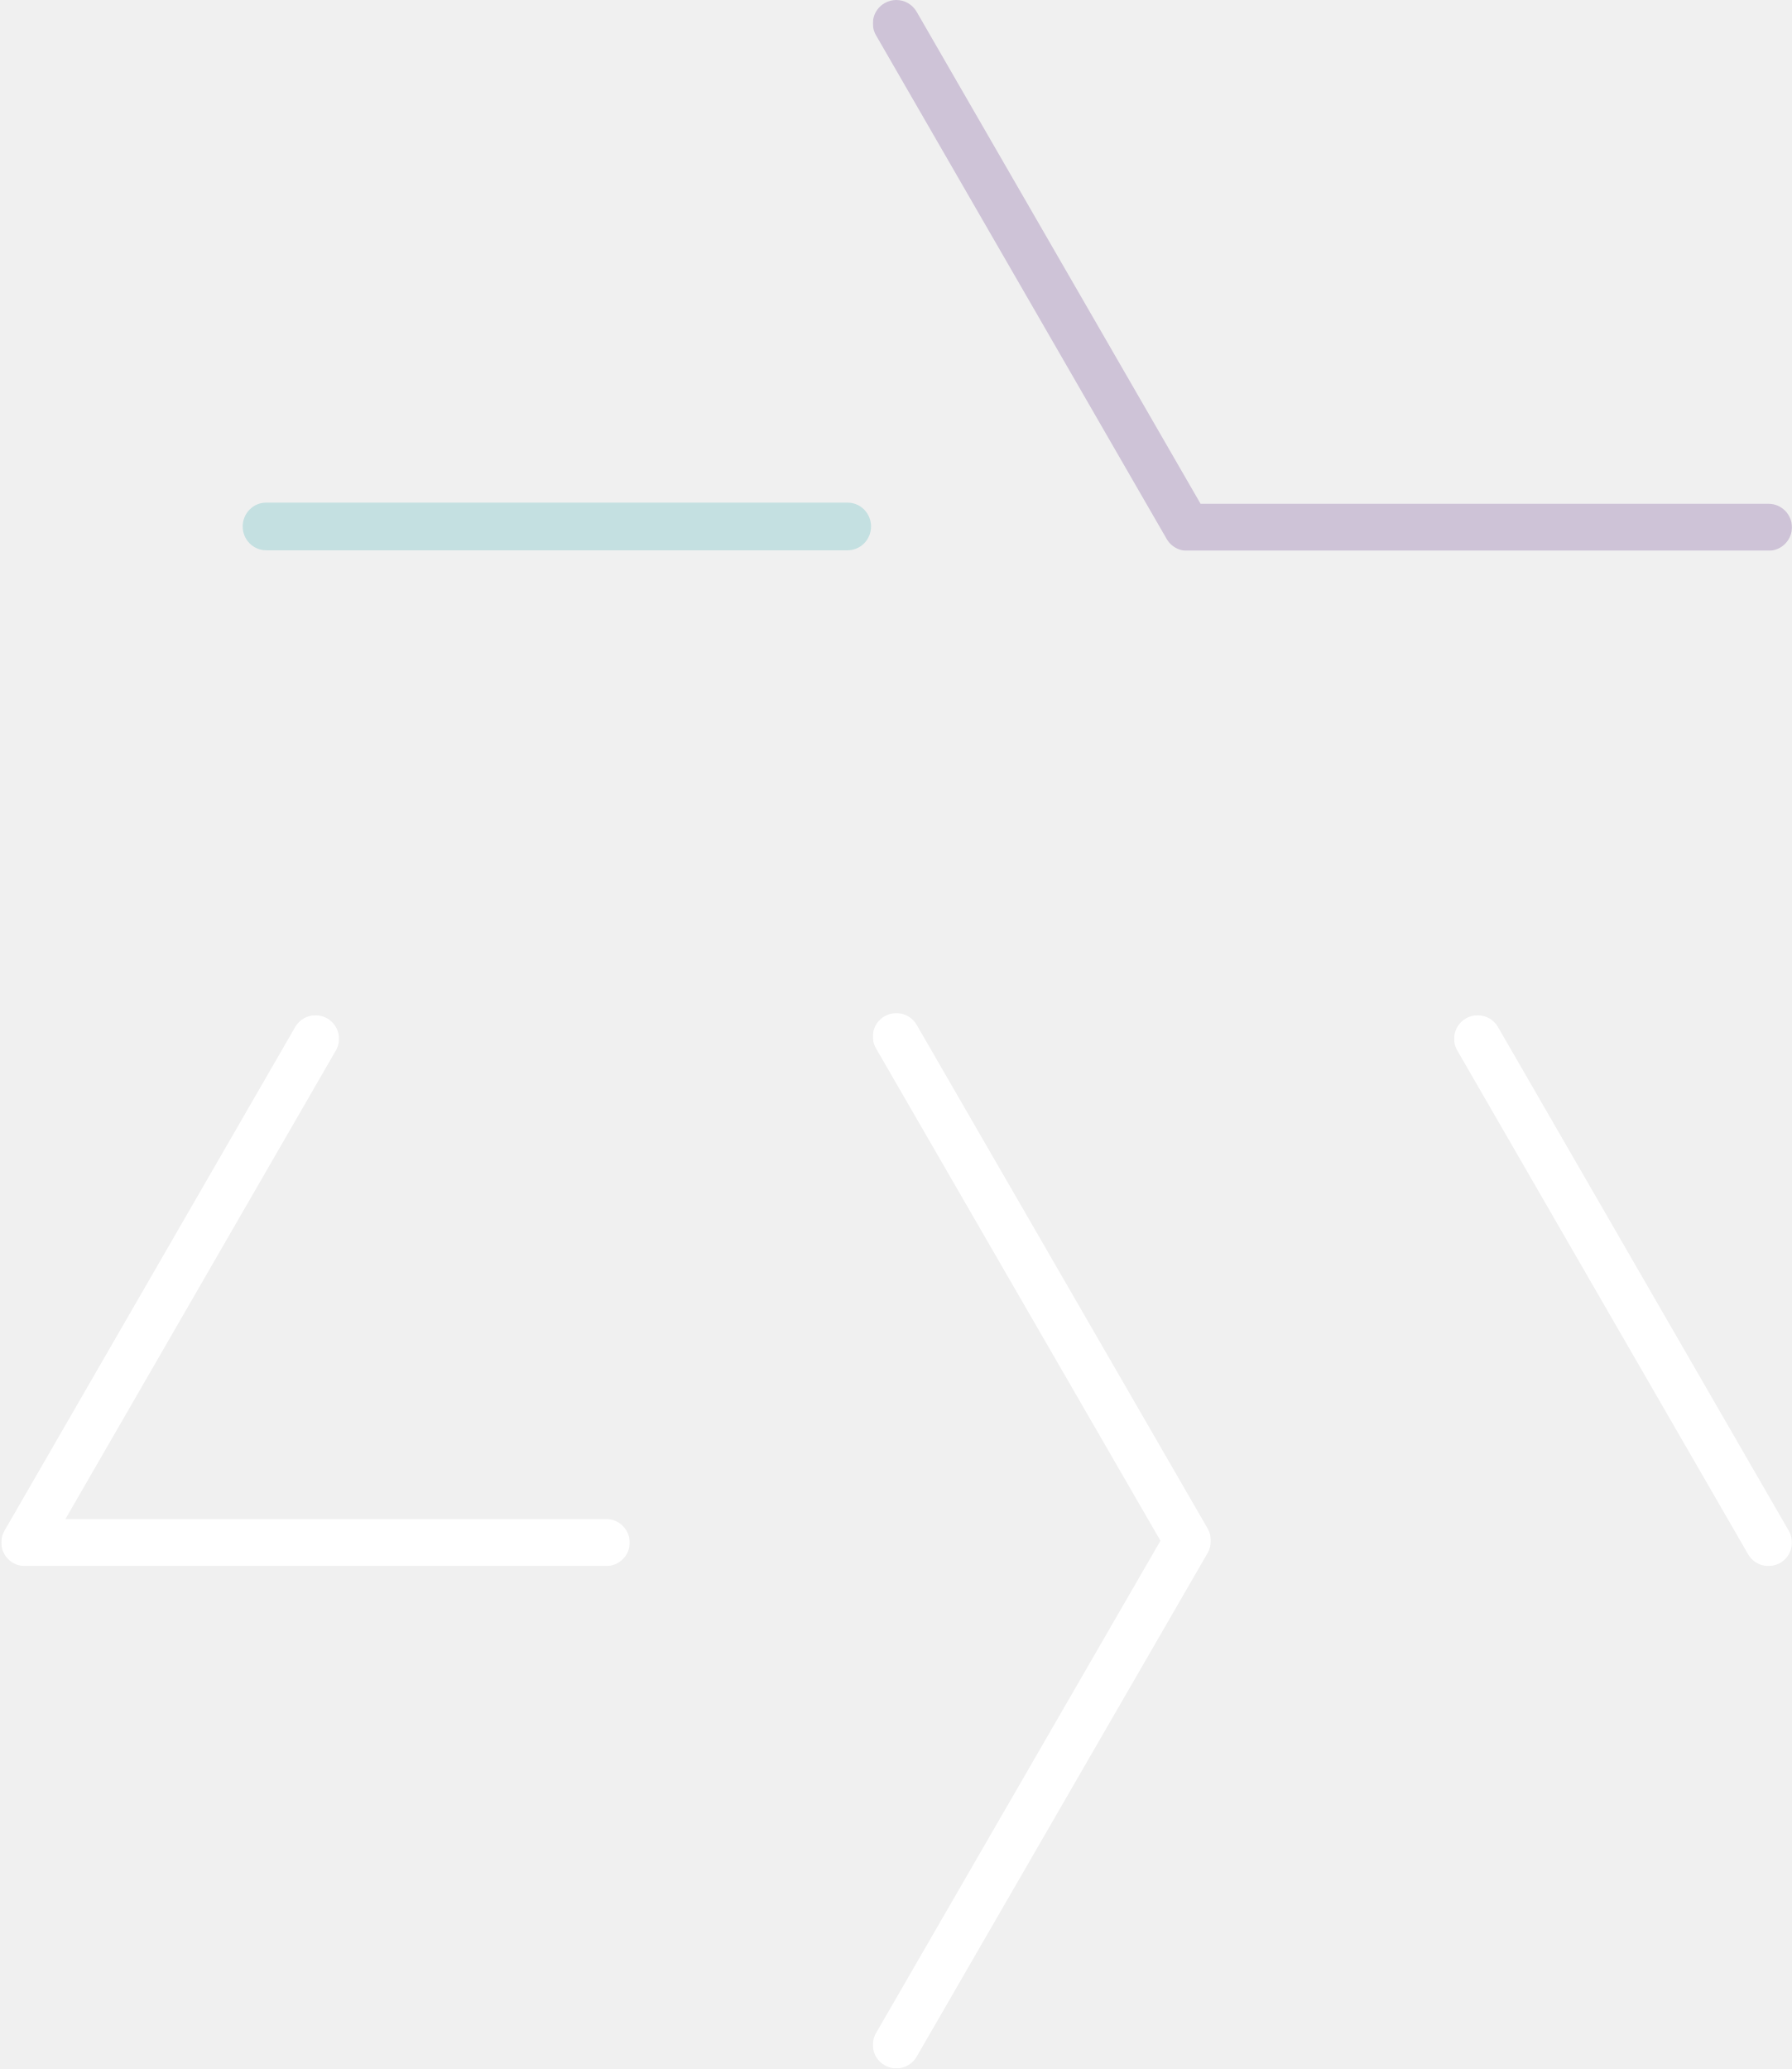
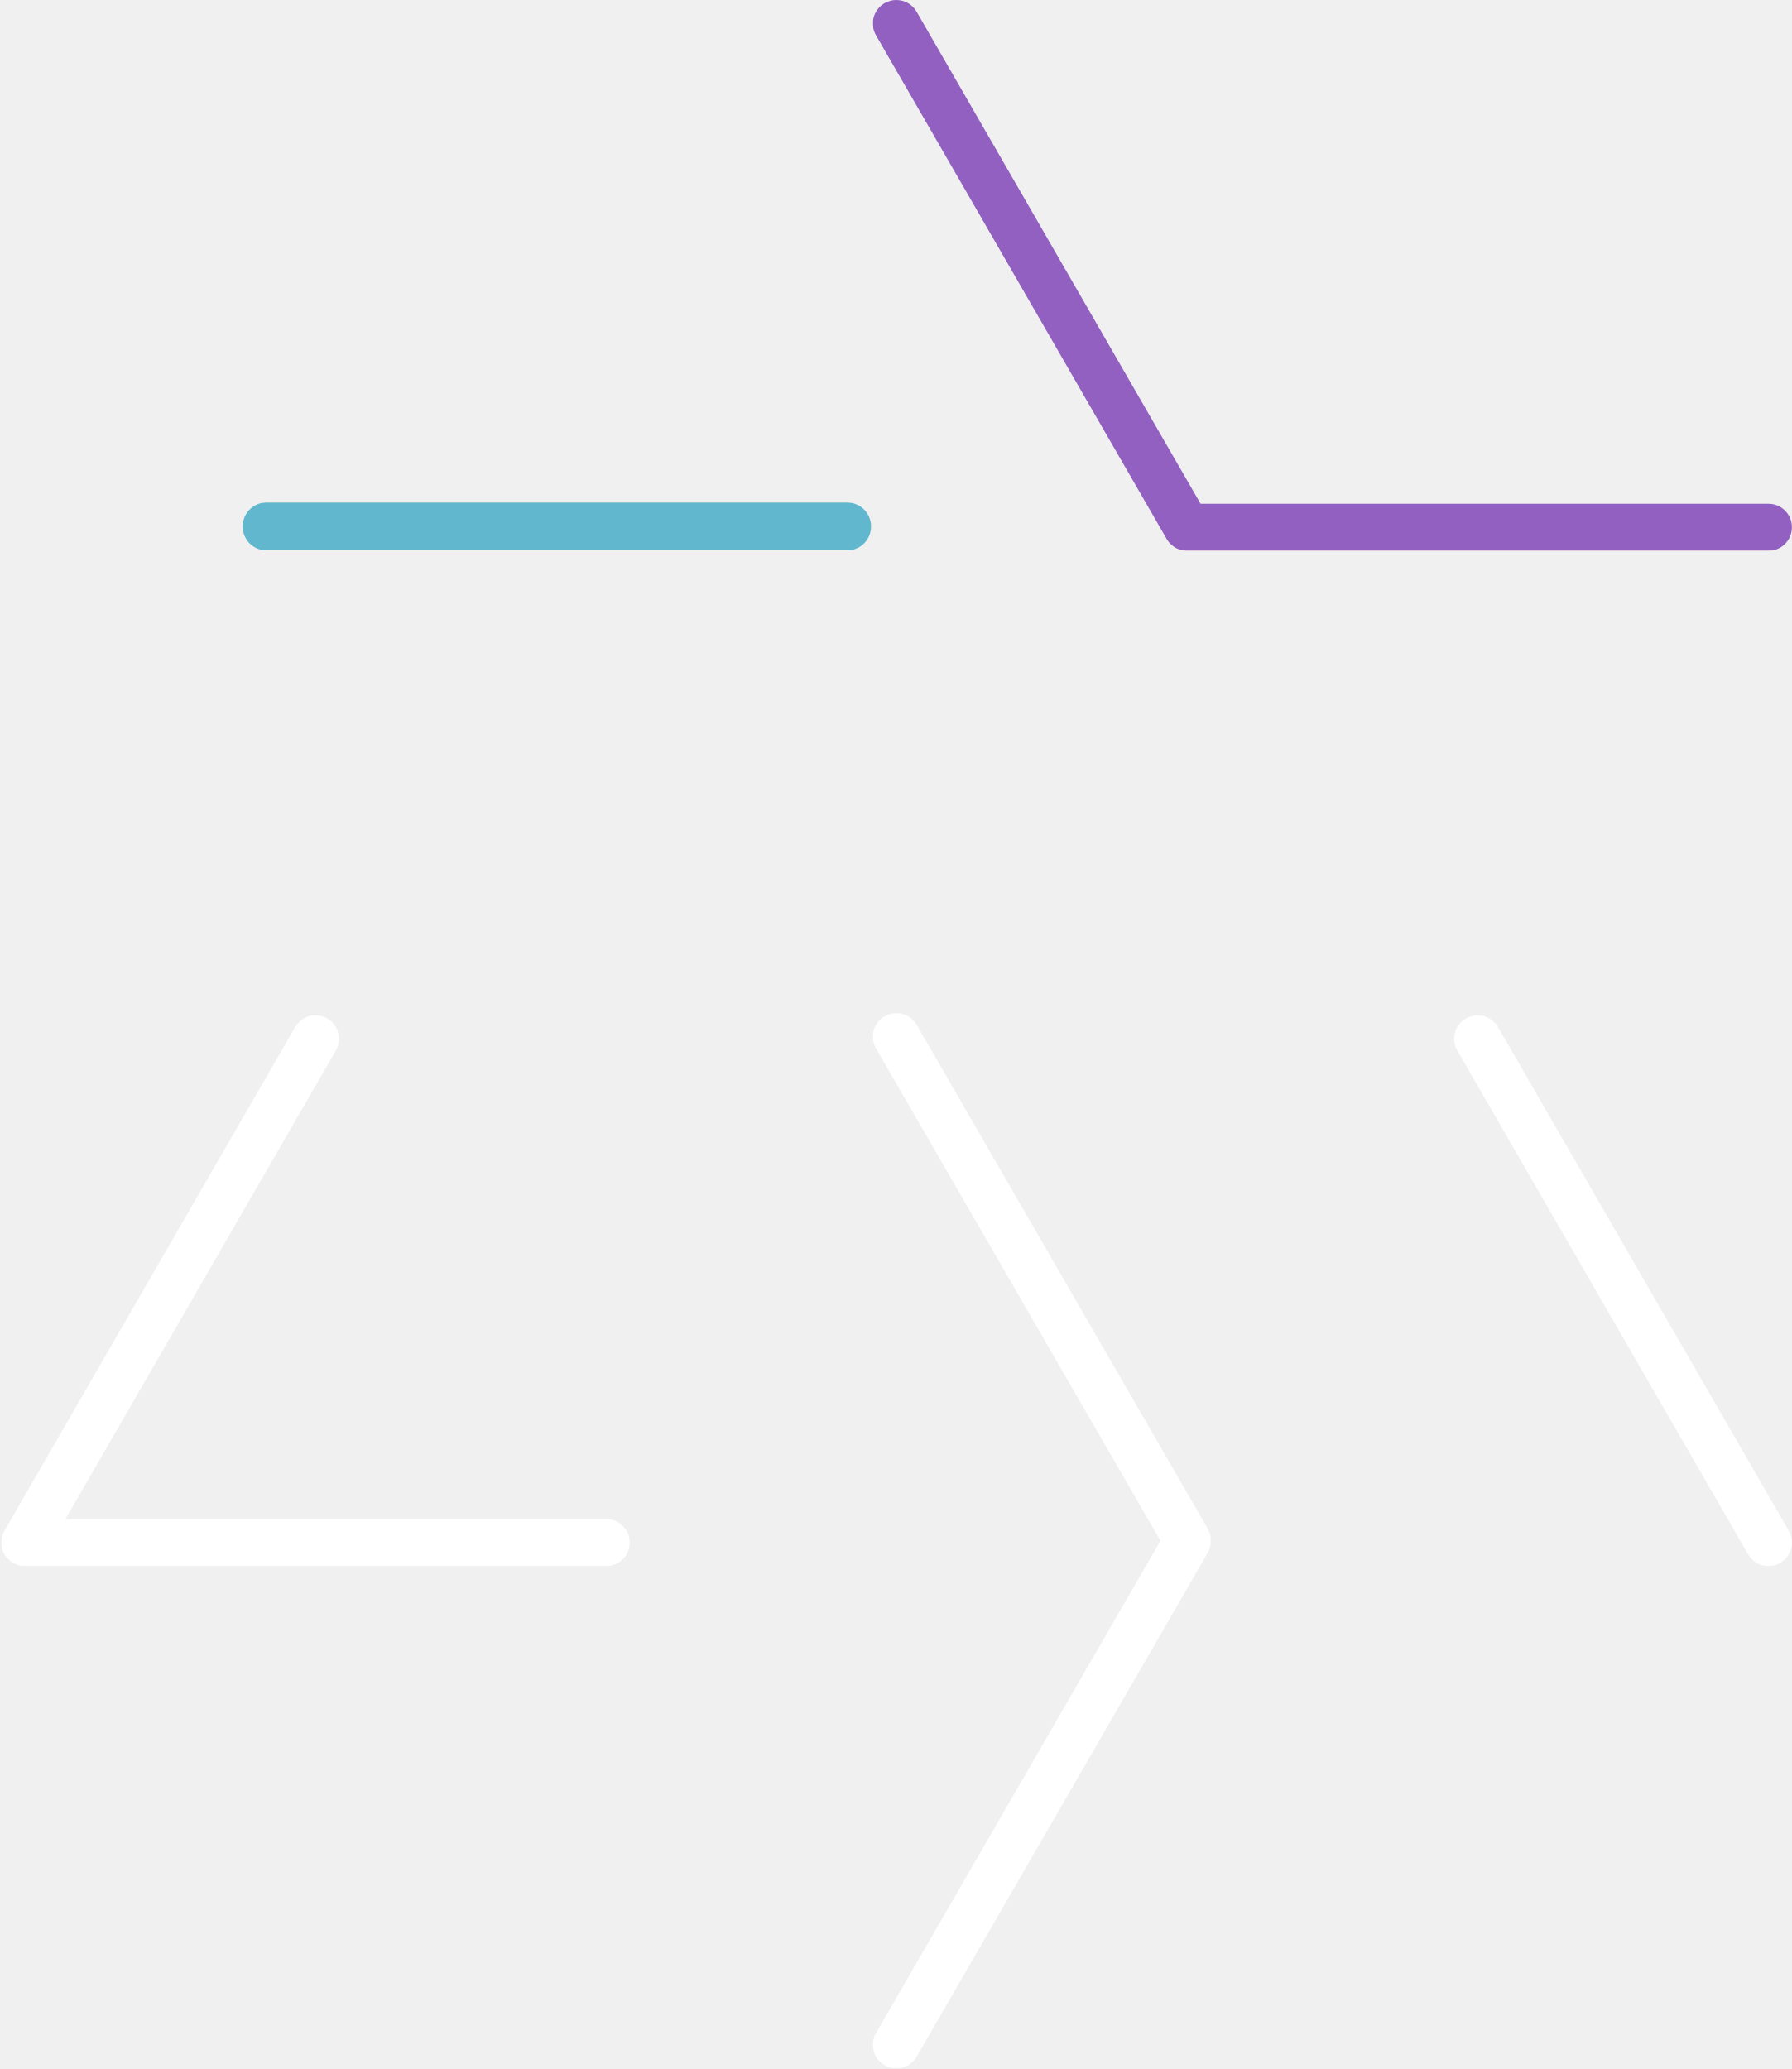
<svg xmlns="http://www.w3.org/2000/svg" xmlns:xlink="http://www.w3.org/1999/xlink" width="827px" height="955px" viewBox="0 0 827 955" version="1.1">
  <defs>
    <polygon id="path-1" points="0.002 0.784 424.178 0.784 424.178 255 0.002 255" />
    <polygon id="path-3" points="0.376 0.158 290.405 0.158 290.405 254.374 0.376 254.374" />
    <polygon id="path-5" points="0.199 0.29 156.176 0.29 156.176 487.376 0.199 487.376" />
    <polygon id="path-7" points="0 0.158 155.892 0.158 155.892 254.374 0 254.374" />
  </defs>
  <g id="home" stroke="none" stroke-width="1" fill="none" fill-rule="evenodd">
    <g id="home---hifi" transform="translate(-612, -1253)">
      <g id="impact-qoute" transform="translate(0, 1203)">
        <g id="Group-15" transform="translate(1025.5, 527.5) rotate(180) translate(-1025.5, -527.5) translate(612, 50)">
          <g id="Group-3" transform="translate(0, 700)">
            <mask id="mask-2" fill="white">
              <use xlink:href="#path-1" />
            </mask>
            <g id="Clip-2" />
-             <path d="M288.556,6.204 C288.505,6.117 288.444,6.039 288.392,5.953 C288.278,5.768 288.166,5.589 288.042,5.412 C287.945,5.274 287.843,5.138 287.738,5.005 C287.632,4.866 287.523,4.729 287.409,4.594 C287.284,4.444 287.15,4.303 287.017,4.162 C286.915,4.054 286.81,3.945 286.702,3.841 C286.553,3.698 286.401,3.559 286.247,3.428 C286.139,3.331 286.026,3.237 285.912,3.148 C285.756,3.022 285.599,2.906 285.439,2.792 C285.31,2.699 285.178,2.609 285.043,2.522 C284.893,2.427 284.743,2.335 284.589,2.246 C284.431,2.155 284.273,2.067 284.111,1.983 C283.973,1.913 283.834,1.846 283.689,1.782 C283.509,1.698 283.324,1.618 283.136,1.544 C283.005,1.49 282.871,1.445 282.736,1.397 C282.541,1.329 282.343,1.264 282.143,1.207 C282.002,1.167 281.86,1.133 281.715,1.097 C281.525,1.051 281.331,1.007 281.137,0.971 C280.966,0.939 280.795,0.916 280.624,0.893 C280.452,0.87 280.285,0.847 280.114,0.832 C279.901,0.813 279.688,0.805 279.475,0.8 C279.372,0.796 279.275,0.784 279.172,0.784 L10.836,0.784 C4.851,0.784 0.002,5.637 0.002,11.626 C0.002,17.611 4.851,22.465 10.836,22.465 L272.917,22.465 L403.962,249.579 C405.966,253.056 409.606,255 413.353,255 C415.19,255 417.054,254.53 418.76,253.547 C423.94,250.551 425.716,243.923 422.725,238.737 L288.556,6.204 Z" id="Fill-1" fill-opacity="0.3" fill="#815C9E" mask="url(#mask-2)" />
+             <path d="M288.556,6.204 C288.505,6.117 288.444,6.039 288.392,5.953 C288.278,5.768 288.166,5.589 288.042,5.412 C287.945,5.274 287.843,5.138 287.738,5.005 C287.632,4.866 287.523,4.729 287.409,4.594 C287.284,4.444 287.15,4.303 287.017,4.162 C286.915,4.054 286.81,3.945 286.702,3.841 C286.553,3.698 286.401,3.559 286.247,3.428 C286.139,3.331 286.026,3.237 285.912,3.148 C285.756,3.022 285.599,2.906 285.439,2.792 C285.31,2.699 285.178,2.609 285.043,2.522 C284.893,2.427 284.743,2.335 284.589,2.246 C284.431,2.155 284.273,2.067 284.111,1.983 C283.973,1.913 283.834,1.846 283.689,1.782 C283.509,1.698 283.324,1.618 283.136,1.544 C283.005,1.49 282.871,1.445 282.736,1.397 C282.541,1.329 282.343,1.264 282.143,1.207 C282.002,1.167 281.86,1.133 281.715,1.097 C281.525,1.051 281.331,1.007 281.137,0.971 C280.966,0.939 280.795,0.916 280.624,0.893 C280.452,0.87 280.285,0.847 280.114,0.832 C279.901,0.813 279.688,0.805 279.475,0.8 C279.372,0.796 279.275,0.784 279.172,0.784 L10.836,0.784 C4.851,0.784 0.002,5.637 0.002,11.626 C0.002,17.611 4.851,22.465 10.836,22.465 L272.917,22.465 L403.962,249.579 C405.966,253.056 409.606,255 413.353,255 C415.19,255 417.054,254.53 418.76,253.547 C423.94,250.551 425.716,243.923 422.725,238.737 L288.556,6.204 Z" id="Fill-1" fill-opacity="0.6" fill="#5200a1" mask="url(#mask-2)" />
          </g>
-           <path d="M704.167,701 L435.831,701 C429.85,701 425,705.924 425,711.999 C425,718.074 429.85,723 435.831,723 L704.167,723 C710.15,723 715,718.074 715,711.999 C715,705.924 710.15,701 704.167,701" id="Fill-4" fill-opacity="0.3" fill="#5FBDBE" />
+           <path d="M704.167,701 L435.831,701 C429.85,701 425,705.924 425,711.999 C425,718.074 429.85,723 435.831,723 L704.167,723 C710.15,723 715,718.074 715,711.999 C715,705.924 710.15,701 704.167,701" id="Fill-4" fill-opacity="0.6" fill="#0092b7" />
          <g id="Group-8" transform="translate(536, 232)">
            <mask id="mask-4" fill="white">
              <use xlink:href="#path-3" />
            </mask>
            <g id="Clip-7" />
            <path d="M11.208,21.839 L260.804,21.839 L136.007,238.113 C133.015,243.299 134.792,249.927 139.973,252.92 C141.681,253.906 143.543,254.374 145.38,254.374 C149.125,254.374 152.767,252.429 154.772,248.952 L288.953,16.419 C290.889,13.066 290.889,8.933 288.953,5.58 C287.019,2.225 283.441,0.158 279.571,0.158 L11.208,0.158 C5.224,0.158 0.376,5.012 0.376,10.999 C0.376,16.986 5.224,21.839 11.208,21.839" id="Fill-6" fill="#FFFFFF" mask="url(#mask-4)" />
          </g>
          <g id="Group-11" transform="translate(268, 0)">
            <mask id="mask-6" fill="white">
              <use xlink:href="#path-5" />
            </mask>
            <g id="Clip-10" />
            <path d="M150.752,1.743 C145.563,-1.25 138.933,0.526 135.94,5.711 L1.642,238.212 C0.618,239.983 0.165,241.924 0.201,243.831 C0.165,245.739 0.618,247.68 1.642,249.451 L135.94,481.953 C137.947,485.431 141.592,487.376 145.34,487.376 C147.179,487.376 149.047,486.906 150.752,485.92 C155.94,482.927 157.716,476.3 154.721,471.115 L23.437,243.831 L154.721,16.548 C157.716,11.365 155.94,4.736 150.752,1.743" id="Fill-9" fill="#FFFFFF" mask="url(#mask-6)" />
          </g>
          <g id="Group-14" transform="translate(0, 232)">
            <mask id="mask-8" fill="white">
              <use xlink:href="#path-7" />
            </mask>
            <g id="Clip-13" />
            <path d="M135.668,248.953 C137.677,252.429 141.318,254.374 145.064,254.374 C146.902,254.374 148.767,253.906 150.471,252.92 C155.655,249.927 157.43,243.297 154.438,238.113 L20.223,5.578 C17.23,0.396 10.604,-1.381 5.42,1.61 C0.237,4.606 -1.539,11.234 1.453,16.419 L135.668,248.953 Z" id="Fill-12" fill="#FFFFFF" mask="url(#mask-8)" />
          </g>
        </g>
      </g>
    </g>
  </g>
</svg>
